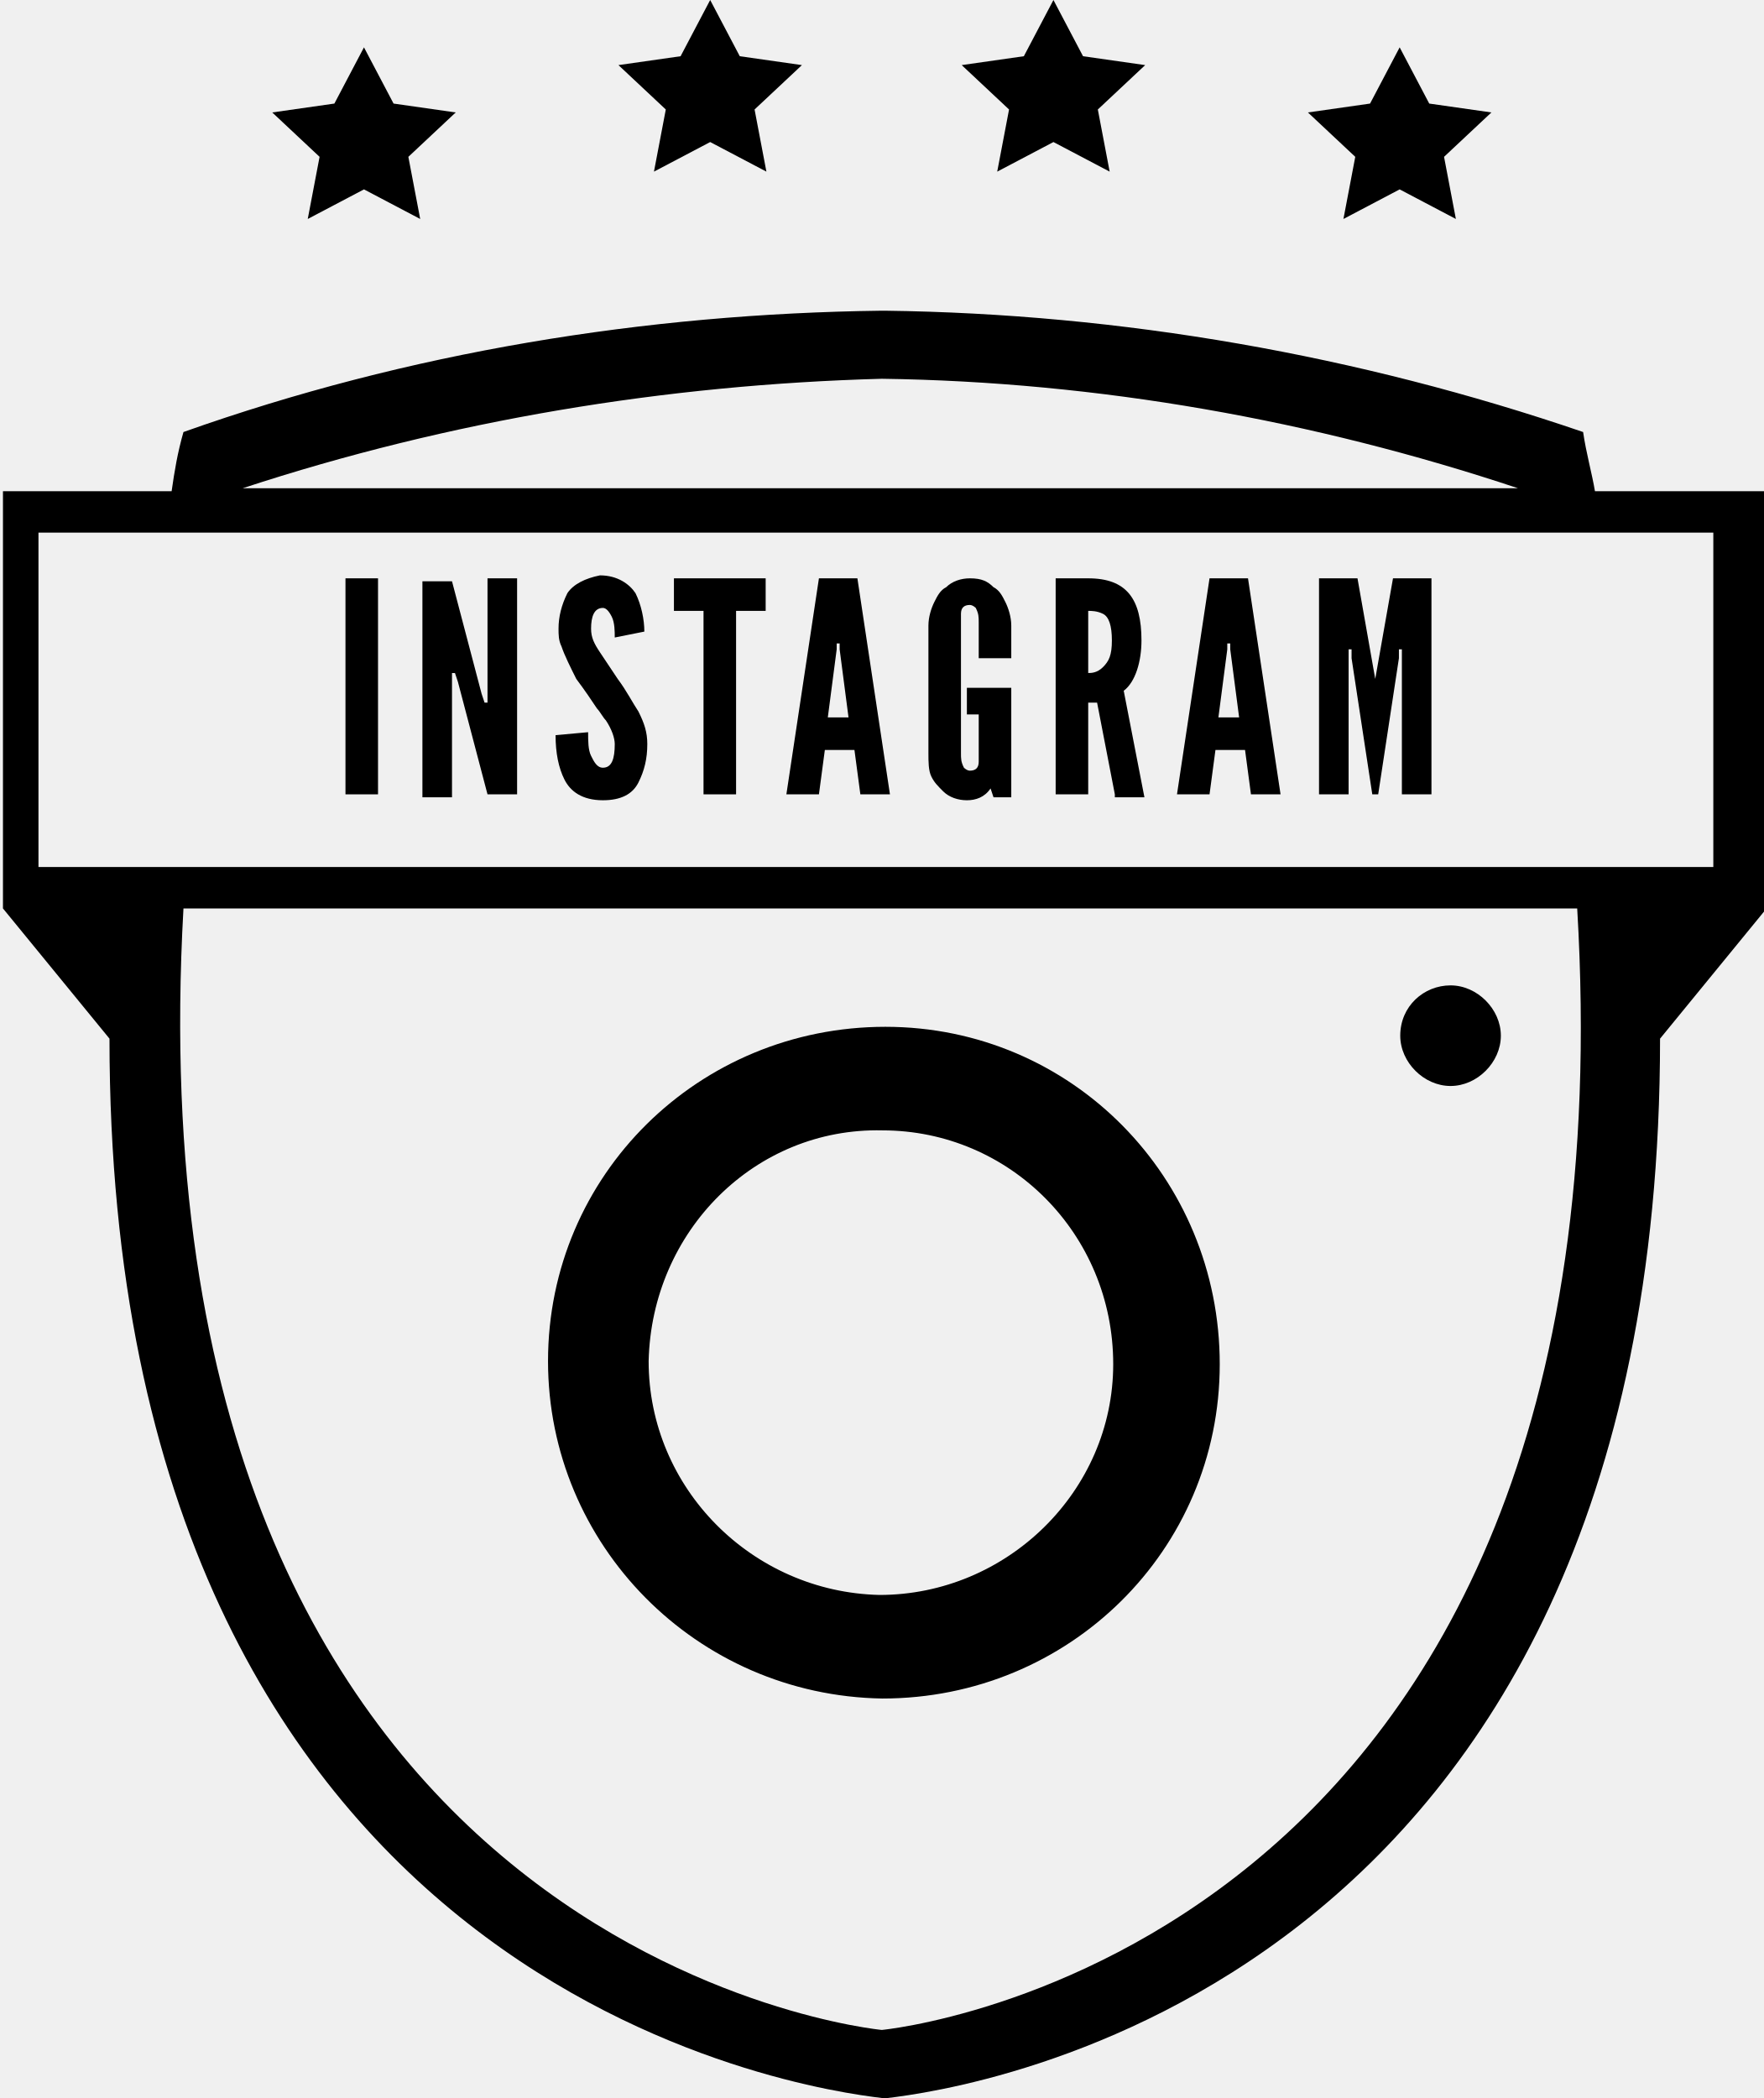
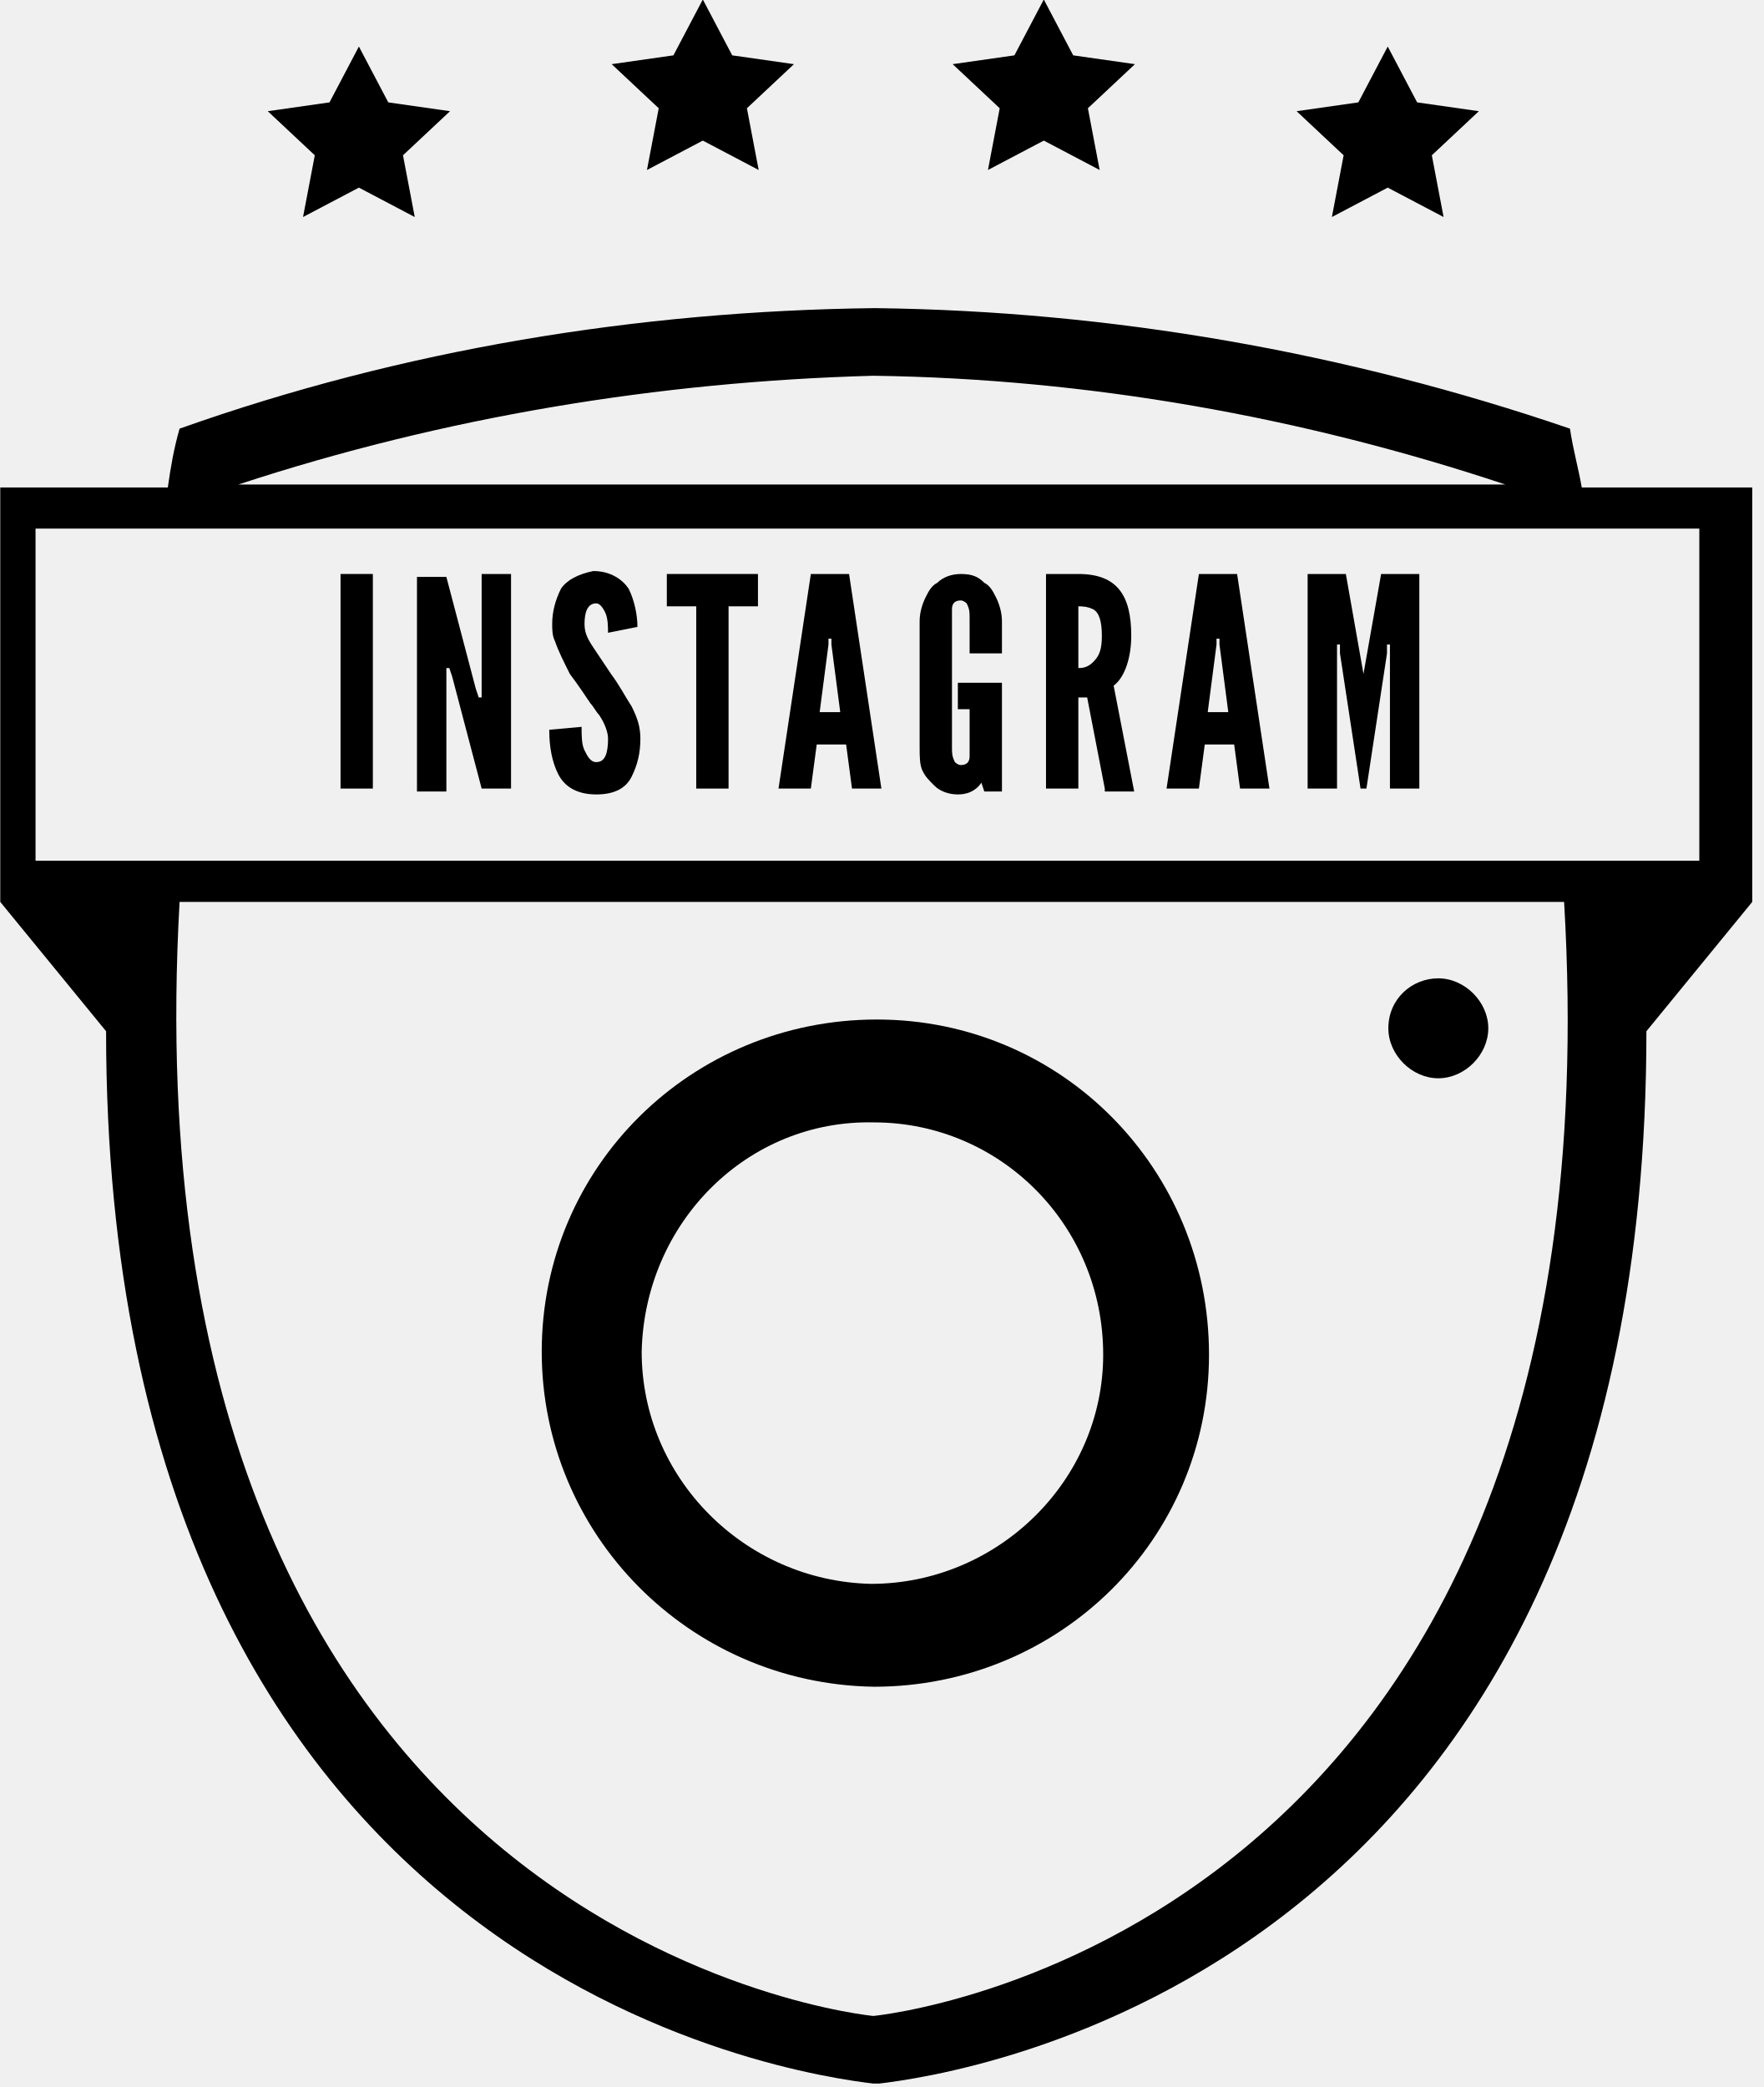
- <svg xmlns="http://www.w3.org/2000/svg" version="1.1" id="Layer_1" x="0px" y="0px" viewBox="-275 361.1 59.6 70.9" style="enable-background:new -275 361.1 59.6 70.9;" xml:space="preserve">
-   <style type="text/css">
- 	.st0{enable-background:new    ;}
- </style>
-   <g id="Group_566" transform="translate(-1094.98 -2518)">
-     <g id="Group_304" transform="translate(1094.98 2518)">
-       <g id="Group_302" transform="translate(11.275 17.844)">
-         <g class="st0">
-           <path d="M-274.6,362.8h1.1v7.3h-1.1V362.8z" />
-           <path d="M-270.8,366.3l-0.1-0.3h-0.1v4.2h-1v-7.3h1l1,3.8l0.1,0.3h0.1v-4.2h1v7.3h-1L-270.8,366.3z" />
-           <path d="M-265.5,364.8c0-0.2,0-0.5-0.1-0.7c-0.1-0.2-0.2-0.3-0.3-0.3c-0.3,0-0.4,0.3-0.4,0.7c0,0.3,0.1,0.5,0.3,0.8      c0.2,0.3,0.4,0.6,0.6,0.9c0.3,0.4,0.5,0.8,0.7,1.1c0.2,0.4,0.3,0.7,0.3,1.1c0,0.5-0.1,0.9-0.3,1.3s-0.6,0.6-1.2,0.6      c-0.7,0-1.1-0.3-1.3-0.7c-0.2-0.4-0.3-0.9-0.3-1.5l1.1-0.1c0,0.3,0,0.6,0.1,0.8c0.1,0.2,0.2,0.4,0.4,0.4c0.3,0,0.4-0.3,0.4-0.8      c0-0.2-0.1-0.5-0.3-0.8c-0.1-0.1-0.2-0.3-0.3-0.4c-0.2-0.3-0.4-0.6-0.7-1c-0.2-0.4-0.4-0.8-0.5-1.1c-0.1-0.2-0.1-0.4-0.1-0.6      c0-0.4,0.1-0.8,0.3-1.2c0.2-0.3,0.6-0.5,1.1-0.6c0.6,0,1,0.3,1.2,0.6c0.2,0.4,0.3,0.9,0.3,1.3L-265.5,364.8z" />
-           <path d="M-263.5,363.9v-1.1h3.1v1.1h-1v6.2h-1.1v-6.2H-263.5z" />
-           <path d="M-259.7,370.1l1.1-7.3h1.3l1.1,7.3h-1l-0.2-1.5h-1l-0.2,1.5H-259.7z M-257.9,365.2l0-0.2h-0.1l0,0.2l-0.3,2.3h0.7      L-257.9,365.2z" />
-           <path d="M-253.2,365.4v-1.1c0-0.2,0-0.3-0.1-0.5c0,0-0.1-0.1-0.2-0.1c-0.2,0-0.3,0.1-0.3,0.3c0,0.1,0,0.2,0,0.3v4.4      c0,0.2,0,0.3,0.1,0.5c0,0,0.1,0.1,0.2,0.1c0.2,0,0.3-0.1,0.3-0.3c0-0.1,0-0.2,0-0.3v-1.3h-0.4v-0.9h1.5v3.7h-0.6l-0.1-0.3      c-0.2,0.3-0.5,0.4-0.8,0.4s-0.6-0.1-0.8-0.3c-0.2-0.2-0.3-0.3-0.4-0.5c-0.1-0.2-0.1-0.5-0.1-0.8v-4.3c0-0.3,0.1-0.6,0.2-0.8      c0.1-0.2,0.2-0.4,0.4-0.5c0.2-0.2,0.5-0.3,0.8-0.3c0.4,0,0.6,0.1,0.8,0.3c0.2,0.1,0.3,0.3,0.4,0.5c0.1,0.2,0.2,0.5,0.2,0.8v1.1      H-253.2z" />
-           <path d="M-248.6,370.1l-0.6-3.1h-0.3v3.1h-1.1v-7.3h1.1c1.3,0,1.8,0.7,1.8,2.1c0,0.7-0.2,1.4-0.6,1.7l0.7,3.6H-248.6z       M-249.5,366c0.1,0,0.3,0,0.5-0.2s0.3-0.4,0.3-0.9c0-0.5-0.1-0.8-0.3-0.9c-0.2-0.1-0.4-0.1-0.5-0.1V366z" />
-           <path d="M-246.5,370.1l1.1-7.3h1.3l1.1,7.3h-1l-0.2-1.5h-1l-0.2,1.5H-246.5z M-244.7,365.2l0-0.2h-0.1l0,0.2l-0.3,2.3h0.7      L-244.7,365.2z" />
-           <path d="M-239.9,370.1l-0.7-4.6l0-0.3h-0.1v4.9h-1v-7.3h1.3l0.6,3.4l0,0.4h0l0-0.4l0.6-3.4h1.3v7.3h-1v-4.9h-0.1l0,0.3l-0.7,4.6      H-239.9z" />
-         </g>
-       </g>
-       <g id="Group_303" transform="translate(0 0)">
-         <g id="Path_225">
-           <path d="M-215.4,377.7h-5.7c-0.1-0.6-0.3-1.3-0.4-2c-7.6-2.6-15.6-4-23.6-4.1h-0.1c-8,0.1-16,1.4-23.6,4.1      c-0.2,0.7-0.3,1.3-0.4,2h-5.7v14.1l3.6,4.4c0,32.3,23.6,35.5,26.1,35.8v0l0.1,0l0.1,0v0c2.5-0.3,26.1-3.5,26.1-35.8l3.6-4.4      V377.7z M-245.2,373.9c7.3,0.1,14.6,1.4,21.5,3.7h-43.1C-259.8,375.3-252.5,374.1-245.2,373.9 M-273.7,379.1h56.6v11.3h-56.6      V379.1z M-245.2,429.7c0,0-25.6-2.4-23.6-37.9h47.1C-219.6,427.3-245.2,429.7-245.2,429.7" />
-         </g>
-         <g id="Path_226">
-           <path d="M-251,361.1l1,1.9l2.1,0.3l-1.6,1.5l0.4,2.1l-1.9-1l-1.9,1l0.4-2.1l-1.6-1.5l2.1-0.3L-251,361.1z" />
-         </g>
-         <g id="Path_227">
-           <path d="M-262.7,362.7l1,1.9l2.1,0.3l-1.6,1.5l0.4,2.1l-1.9-1l-1.9,1l0.4-2.1l-1.6-1.5l2.1-0.3L-262.7,362.7z" />
-         </g>
-         <g id="Path_228">
-           <path d="M-239.4,361.1l-1,1.9l-2.1,0.3l1.6,1.5l-0.4,2.1l1.9-1l1.9,1l-0.4-2.1l1.6-1.5l-2.1-0.3L-239.4,361.1z" />
-         </g>
-         <g id="Path_229">
-           <path d="M-227.7,362.7l-1,1.9l-2.1,0.3l1.6,1.5l-0.4,2.1l1.9-1l1.9,1l-0.4-2.1l1.6-1.5l-2.1-0.3L-227.7,362.7z" />
-         </g>
-       </g>
-     </g>
-     <g id="Path_235">
-       <path d="M838.5,2925.1c0-6.3,5.1-11.3,11.4-11.3c6.3,0,11.3,5.1,11.3,11.4c0,0,0,0,0,0c0,6.3-5.1,11.3-11.4,11.3    C843.5,2936.4,838.5,2931.3,838.5,2925.1z M841.9,2925.1c0,4.3,3.5,7.8,7.8,7.9c4.3,0,7.9-3.5,7.9-7.8c0-4.4-3.5-7.9-7.8-7.9    c0,0,0,0,0,0C845.5,2917.2,842,2920.7,841.9,2925.1L841.9,2925.1z" />
-     </g>
-     <g id="Path_236">
-       <path d="M869,2912.4c0.9,0,1.7,0.8,1.7,1.7c0,0.9-0.8,1.7-1.7,1.7c0,0,0,0,0,0c-0.9,0-1.7-0.8-1.7-1.7c0,0,0,0,0,0    C867.3,2913.1,868.1,2912.4,869,2912.4C869,2912.4,869,2912.4,869,2912.4z" />
-     </g>
+ <svg xmlns="http://www.w3.org/2000/svg" width="60" height="71" viewBox="0 0 60 71" fill="none">
+   <g clip-path="url(#clip0)">
+     <path d="M11.585 19.527H12.684V26.827H11.585V19.527Z" fill="black" />
+     <path d="M15.385 23.027L15.285 22.727H15.185V26.927H14.185V19.627H15.185L16.185 23.427L16.285 23.727H16.385V19.527H17.385V26.827H16.385L15.385 23.027Z" fill="black" />
+     <path d="M20.684 21.527C20.684 21.327 20.684 21.027 20.584 20.827C20.485 20.627 20.384 20.527 20.285 20.527C19.985 20.527 19.885 20.827 19.885 21.227C19.885 21.527 19.985 21.727 20.184 22.027C20.385 22.327 20.584 22.627 20.785 22.927C21.084 23.327 21.285 23.727 21.485 24.027C21.685 24.427 21.785 24.727 21.785 25.127C21.785 25.627 21.684 26.027 21.485 26.427C21.285 26.827 20.885 27.027 20.285 27.027C19.584 27.027 19.184 26.727 18.985 26.327C18.785 25.927 18.685 25.427 18.685 24.827L19.785 24.727C19.785 25.027 19.785 25.327 19.885 25.527C19.985 25.727 20.085 25.927 20.285 25.927C20.585 25.927 20.685 25.627 20.685 25.127C20.685 24.927 20.585 24.627 20.385 24.327C20.285 24.227 20.185 24.027 20.085 23.927C19.885 23.627 19.685 23.327 19.385 22.927C19.185 22.527 18.985 22.127 18.885 21.827C18.785 21.627 18.785 21.427 18.785 21.227C18.785 20.827 18.885 20.427 19.085 20.027C19.285 19.727 19.685 19.527 20.185 19.427C20.785 19.427 21.185 19.727 21.385 20.027C21.585 20.427 21.685 20.927 21.685 21.327L20.684 21.527Z" fill="black" />
+     <path d="M22.685 20.627V19.527H25.785V20.627H24.785V26.827H23.685V20.627H22.685Z" fill="black" />
+     <path d="M26.484 26.827L27.584 19.527H28.884L29.984 26.827H28.984L28.784 25.327H27.784L27.584 26.827H26.484ZM28.284 21.927V21.727H28.184V21.927L27.884 24.227H28.584L28.284 21.927Z" fill="black" />
+     <path d="M32.985 22.127V21.027C32.985 20.827 32.985 20.727 32.885 20.527C32.885 20.527 32.785 20.427 32.685 20.427C32.485 20.427 32.385 20.527 32.385 20.727C32.385 20.827 32.385 20.927 32.385 21.027V25.427C32.385 25.627 32.385 25.727 32.485 25.927C32.485 25.927 32.585 26.027 32.685 26.027C32.885 26.027 32.985 25.927 32.985 25.727C32.985 25.627 32.985 25.527 32.985 25.427V24.127H32.585V23.227H34.085V26.927H33.485L33.385 26.627C33.185 26.927 32.885 27.027 32.585 27.027C32.285 27.027 31.985 26.927 31.785 26.727C31.585 26.527 31.485 26.427 31.385 26.227C31.285 26.027 31.285 25.727 31.285 25.427V21.127C31.285 20.827 31.385 20.527 31.485 20.327C31.585 20.127 31.685 19.927 31.885 19.827C32.085 19.627 32.385 19.527 32.685 19.527C33.085 19.527 33.285 19.627 33.485 19.827C33.685 19.927 33.785 20.127 33.885 20.327C33.985 20.527 34.085 20.827 34.085 21.127V22.227H32.985V22.127V22.127Z" fill="black" />
+     <path d="M37.584 26.827L36.984 23.727H36.684V26.827H35.584V19.527H36.684C37.984 19.527 38.484 20.227 38.484 21.627C38.484 22.327 38.285 23.027 37.885 23.327L38.584 26.927H37.584V26.827ZM36.684 22.727C36.785 22.727 36.984 22.727 37.184 22.527C37.385 22.327 37.484 22.127 37.484 21.627C37.484 21.127 37.385 20.827 37.184 20.727C36.984 20.627 36.785 20.627 36.684 20.627V22.727Z" fill="black" />
+     <path d="M39.685 26.827L40.785 19.527H42.085L43.185 26.827H42.185L41.985 25.327H40.985L40.785 26.827H39.685ZM41.485 21.927V21.727H41.385V21.927L41.085 24.227H41.785L41.485 21.927Z" fill="black" />
+     <path d="M46.284 26.827L45.584 22.227V21.927H45.484V26.827H44.484V19.527H45.784L46.384 22.927V23.327V22.927L46.984 19.527H48.284V26.827H47.284V21.927H47.184V22.227L46.484 26.827H46.284Z" fill="black" />
+     <path d="M59.509 16.583H53.809C53.709 15.983 53.509 15.283 53.409 14.583C45.809 11.983 37.809 10.583 29.809 10.483H29.709C21.709 10.583 13.709 11.883 6.109 14.583C5.909 15.283 5.809 15.883 5.709 16.583H0.009V30.683L3.609 35.083C3.609 67.383 27.209 70.583 29.709 70.883H29.809H29.909C32.409 70.583 56.009 67.383 56.009 35.083L59.609 30.683V16.583H59.509ZM29.709 12.783C37.009 12.883 44.309 14.183 51.209 16.483H8.109C15.109 14.183 22.409 12.983 29.709 12.783ZM1.209 17.983H57.809V29.283H1.209V17.983ZM29.709 68.583C29.709 68.583 4.109 66.183 6.109 30.683H53.209C55.309 66.183 29.709 68.583 29.709 68.583Z" fill="black" />
+     <path d="M23.909 -0.017L24.909 1.883L27.009 2.183L25.409 3.683L25.809 5.783L23.909 4.783L22.009 5.783L22.409 3.683L20.809 2.183L22.909 1.883L23.909 -0.017Z" fill="black" />
+     <path d="M12.209 1.583L13.209 3.483L15.309 3.783L13.709 5.283L14.109 7.383L12.209 6.383L10.309 7.383L10.709 5.283L9.109 3.783L11.209 3.483L12.209 1.583Z" fill="black" />
+     <path d="M35.509 -0.017L34.509 1.883L32.409 2.183L34.009 3.683L33.609 5.783L35.509 4.783L37.409 5.783L37.009 3.683L38.609 2.183L36.509 1.883L35.509 -0.017Z" fill="black" />
+     <path d="M47.209 1.583L46.209 3.483L44.109 3.783L45.709 5.283L45.309 7.383L47.209 6.383L49.109 7.383L48.709 5.283L50.309 3.783L48.209 3.483L47.209 1.583Z" fill="black" />
+     <path d="M18.429 45.984C18.429 39.684 23.529 34.684 29.829 34.684C36.129 34.684 41.129 39.784 41.129 46.084C41.129 52.383 36.029 57.383 29.729 57.383C23.429 57.283 18.429 52.184 18.429 45.984ZM21.829 45.984C21.829 50.284 25.329 53.784 29.629 53.883C33.929 53.883 37.529 50.383 37.529 46.084C37.529 41.684 34.029 38.184 29.729 38.184C25.429 38.084 21.929 41.584 21.829 45.984Z" fill="black" />
+     <path d="M48.929 33.283C49.83 33.283 50.63 34.084 50.63 34.983C50.63 35.883 49.83 36.683 48.929 36.683C48.029 36.683 47.23 35.883 47.23 34.983C47.23 33.984 48.029 33.283 48.929 33.283Z" fill="black" />
  </g>
+   <defs>
+     <clipPath id="clip0">
+       <rect width="59.619" height="70.867" fill="white" />
+     </clipPath>
+   </defs>
</svg>
